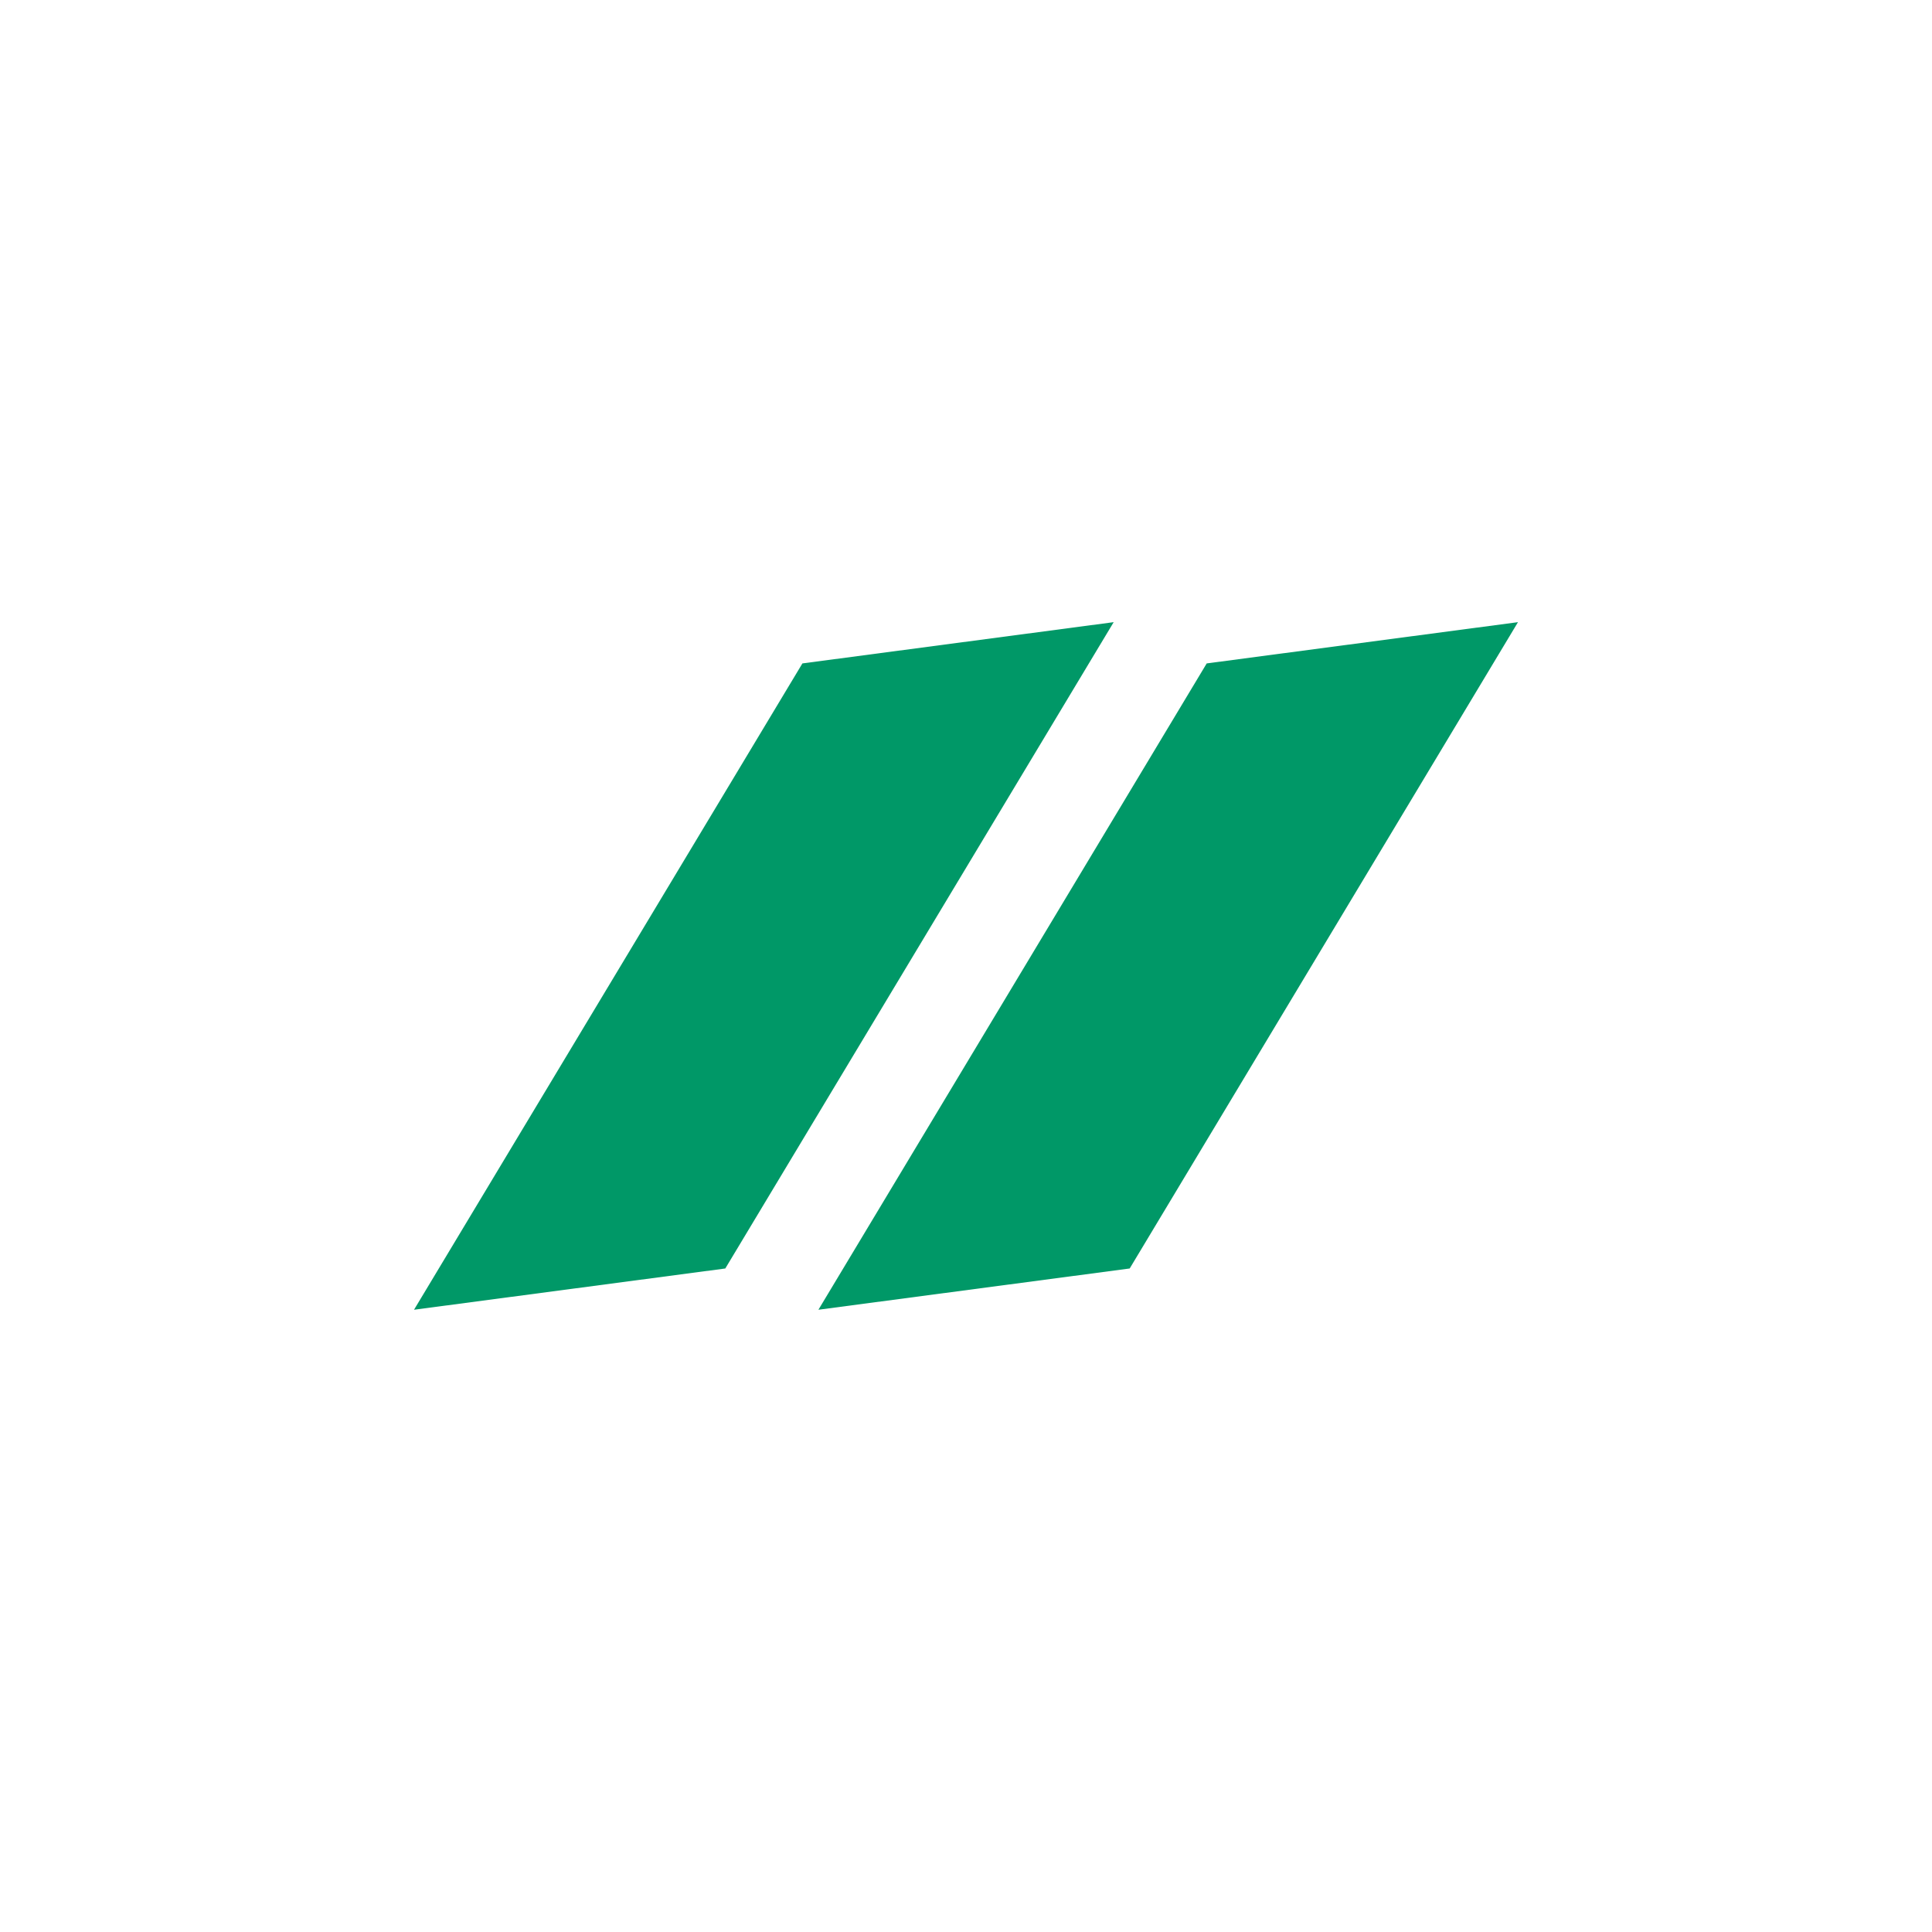
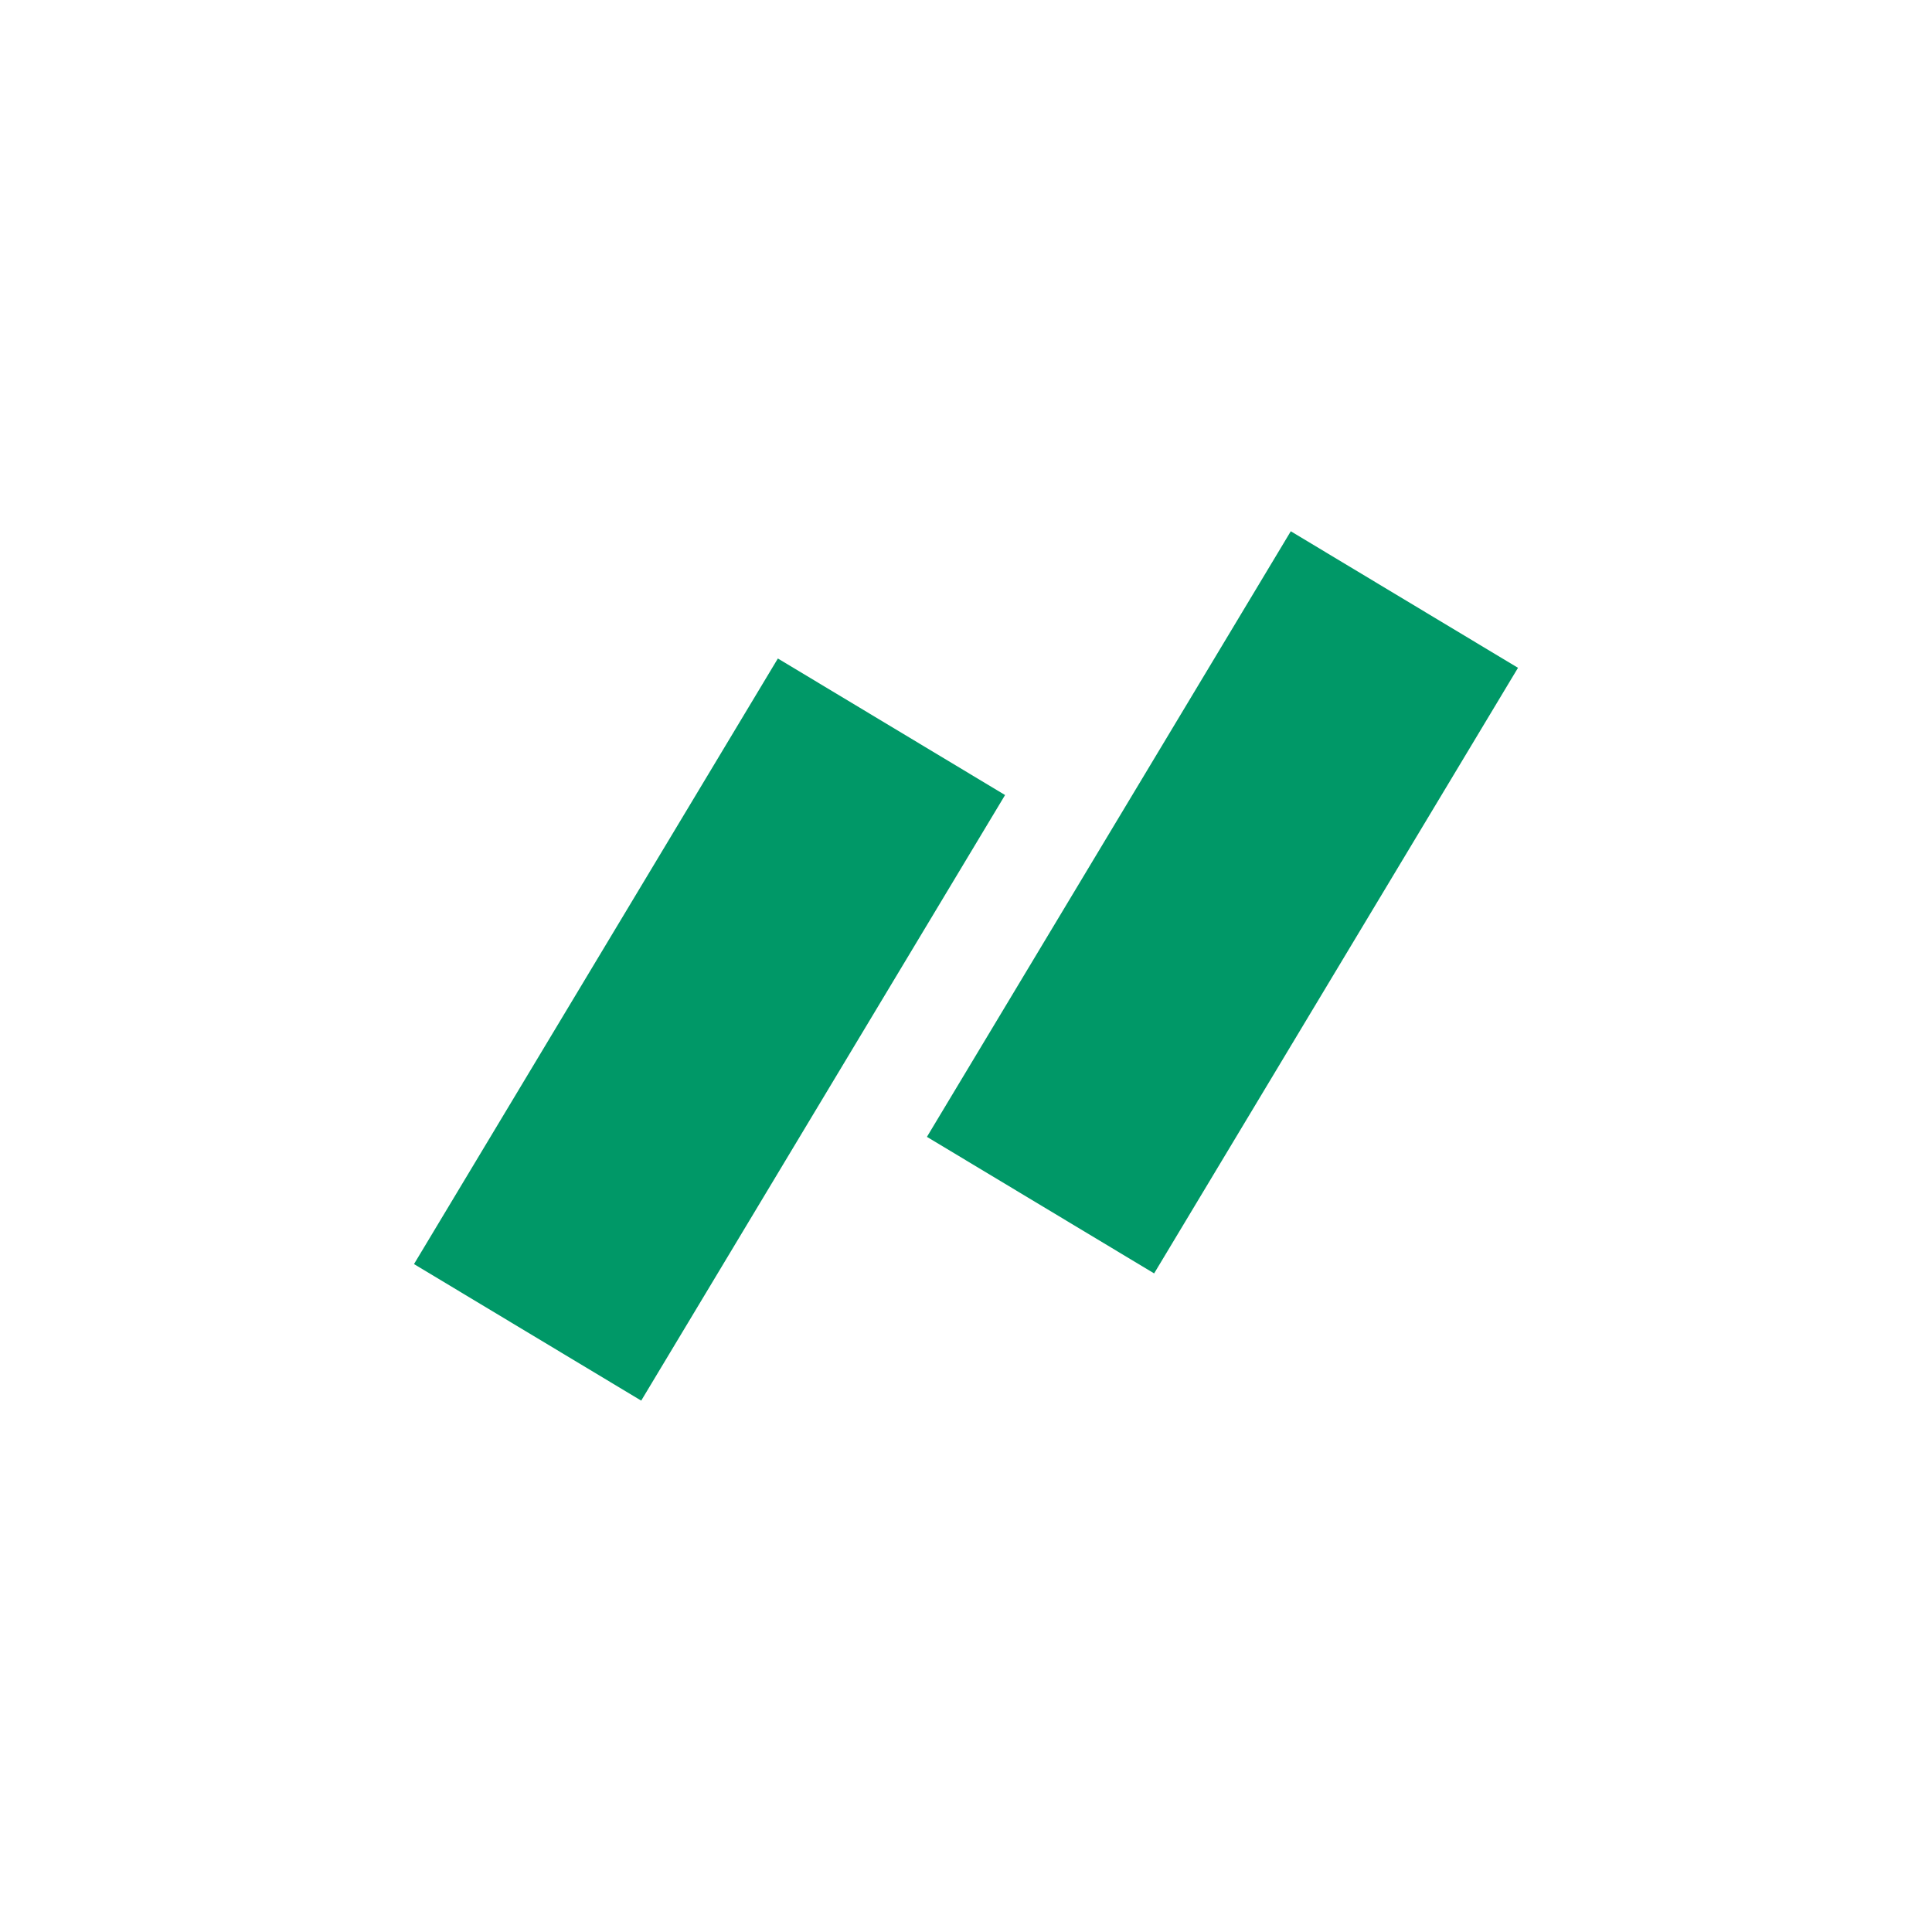
- <svg xmlns="http://www.w3.org/2000/svg" viewBox="-42.15 -48.34 196.69 196.69" width="512" height="512" role="img" aria-label="착한거래">
-   <rect x="-42.15" y="-48.34" width="196.69" height="196.69" fill="#FFFFFF" />
+ <svg xmlns="http://www.w3.org/2000/svg" viewBox="-39.05 -47.11 182.23 182.23" width="512" height="512" role="img" aria-label="착한거래">
+   <rect x="-39.05" y="-47.11" width="182.23" height="182.23" fill="#FFFFFF" />
  <g fill="#009867">
-     <path d="M0.00 85.00 L39.54 19.20 L71.23 15.00 L31.69 80.80 Z" />
-     <path d="M41.17 85.00 L80.70 19.20 L112.39 15.00 L72.86 80.80 Z" />
+     <path d="M0.00 72.12 L21.43 85.00 L55.75 27.88 L34.32 15.00 Z" />
+     <path d="M48.38 60.12 L69.81 73.00 L104.13 15.88 L82.70 3.00 Z" />
  </g>
</svg>
